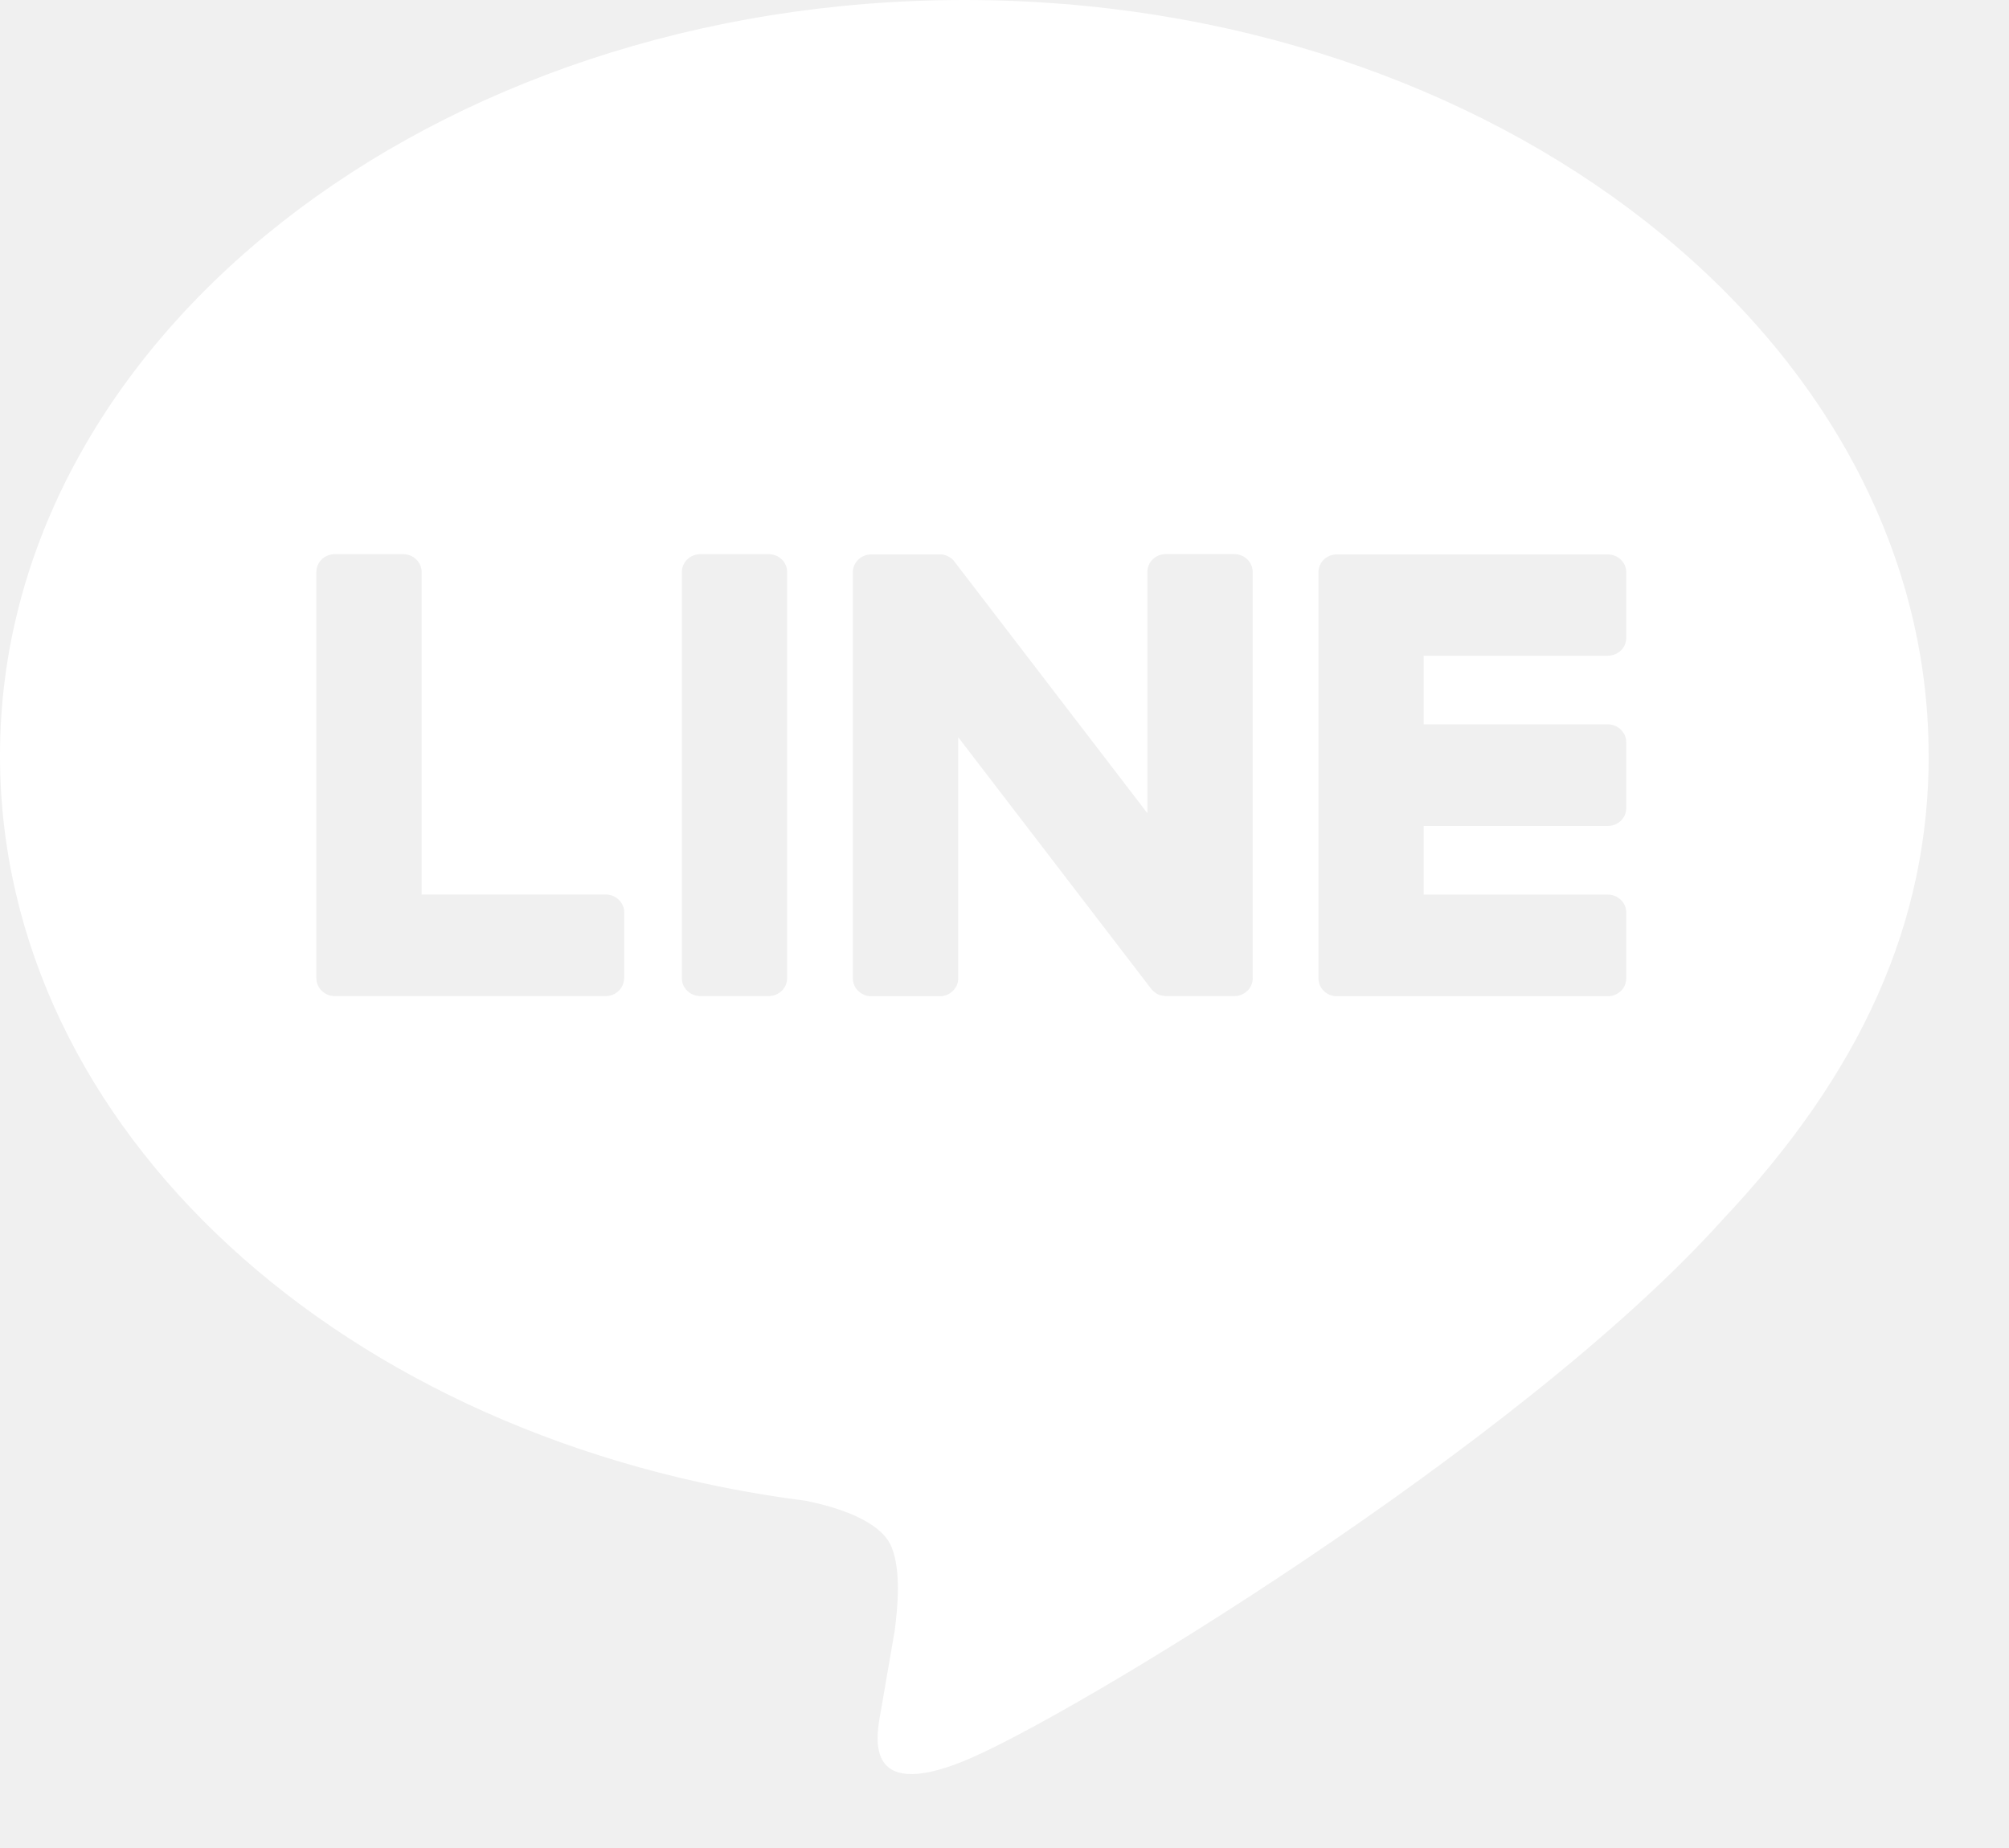
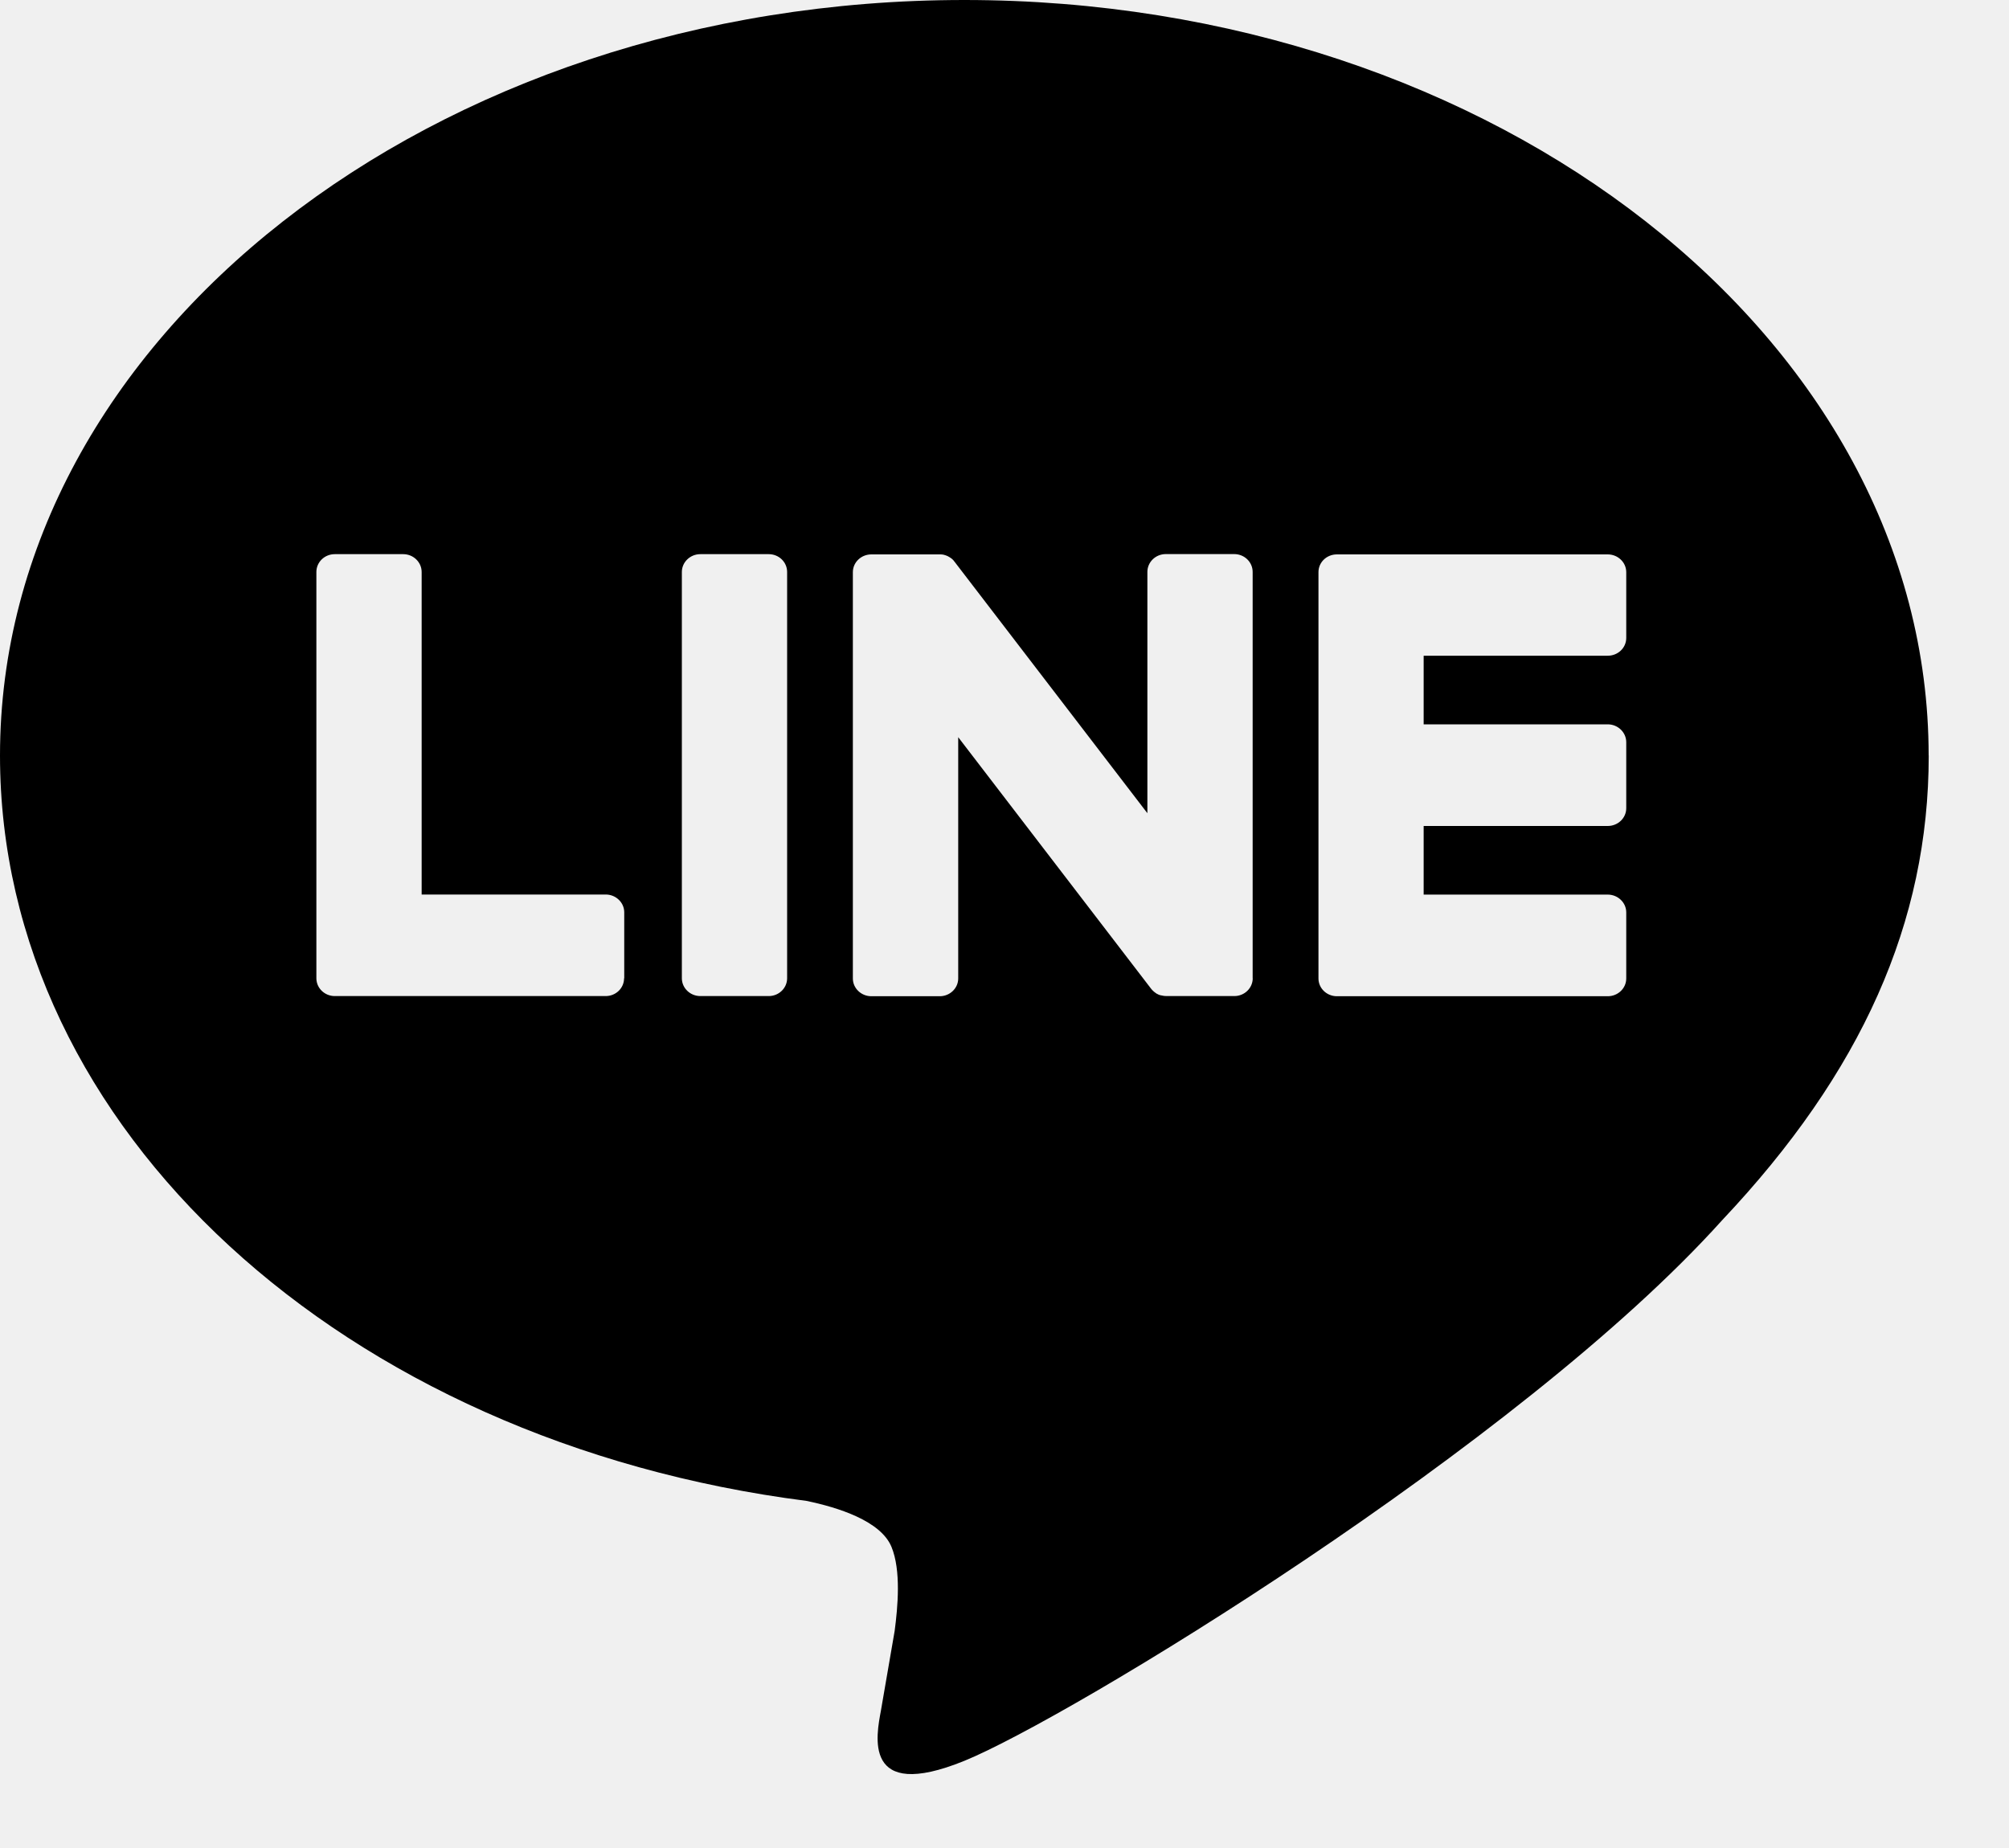
- <svg xmlns="http://www.w3.org/2000/svg" width="25" height="23" viewBox="0 0 25 23" fill="none">
-   <path d="M24 9.403C24 4.218 18.617 0 12 0C5.383 0 0 4.218 0 9.403C0 14.051 4.27 17.943 10.036 18.68C10.427 18.761 10.959 18.928 11.093 19.251C11.215 19.544 11.172 20.002 11.133 20.299C11.133 20.299 10.992 21.117 10.962 21.291C10.909 21.584 10.721 22.436 12.001 21.915C13.282 21.394 18.912 17.986 21.429 15.188C23.168 13.346 24.001 11.478 24.001 9.403H24ZM7.766 12.175C7.766 12.298 7.664 12.397 7.537 12.397H4.166C4.04 12.397 3.937 12.298 3.937 12.175V12.172V7.119C3.937 6.996 4.039 6.897 4.166 6.897H5.018C5.144 6.897 5.247 6.997 5.247 7.119V11.133H7.538C7.664 11.133 7.768 11.233 7.768 11.354V12.177L7.766 12.175ZM9.795 12.175C9.795 12.297 9.693 12.397 9.566 12.397H8.715C8.589 12.397 8.485 12.298 8.485 12.175V7.119C8.485 6.997 8.588 6.897 8.715 6.897H9.566C9.693 6.897 9.795 6.996 9.795 7.119V12.175ZM15.589 12.175C15.589 12.297 15.487 12.397 15.36 12.397H14.514C14.494 12.397 14.473 12.394 14.454 12.389C14.454 12.389 14.452 12.389 14.451 12.389C14.445 12.388 14.441 12.386 14.435 12.385C14.433 12.385 14.431 12.383 14.428 12.383C14.425 12.382 14.421 12.38 14.417 12.379C14.414 12.376 14.409 12.375 14.406 12.373C14.404 12.372 14.401 12.371 14.399 12.37C14.395 12.368 14.389 12.364 14.384 12.361C14.384 12.361 14.382 12.36 14.382 12.359C14.36 12.344 14.339 12.325 14.323 12.304L11.924 9.175V12.178C11.924 12.299 11.821 12.399 11.694 12.399H10.843C10.717 12.399 10.613 12.3 10.613 12.178V7.121C10.613 6.999 10.716 6.9 10.843 6.9H11.688C11.688 6.9 11.694 6.9 11.696 6.9C11.701 6.9 11.704 6.9 11.709 6.9C11.713 6.9 11.717 6.9 11.721 6.901C11.724 6.901 11.728 6.901 11.731 6.902C11.736 6.902 11.74 6.904 11.745 6.905C11.747 6.905 11.75 6.906 11.753 6.907C11.757 6.908 11.762 6.91 11.766 6.911C11.768 6.911 11.771 6.914 11.774 6.914C11.778 6.916 11.783 6.917 11.787 6.919C11.79 6.92 11.792 6.921 11.794 6.922C11.799 6.925 11.803 6.927 11.806 6.929C11.809 6.93 11.811 6.931 11.813 6.933C11.818 6.935 11.821 6.939 11.826 6.941C11.828 6.942 11.83 6.944 11.832 6.945C11.837 6.948 11.84 6.952 11.845 6.955C11.846 6.956 11.848 6.957 11.849 6.958C11.854 6.963 11.858 6.967 11.863 6.972C11.863 6.972 11.863 6.972 11.864 6.973C11.871 6.981 11.876 6.989 11.882 6.996L14.278 10.121V7.118C14.278 6.996 14.38 6.896 14.507 6.896H15.358C15.485 6.896 15.588 6.995 15.588 7.118V12.174L15.589 12.175ZM20.237 7.94C20.237 8.063 20.134 8.161 20.007 8.161H17.716V9.015H20.007C20.133 9.015 20.237 9.115 20.237 9.237V10.059C20.237 10.181 20.134 10.28 20.007 10.28H17.716V11.134H20.007C20.133 11.134 20.237 11.234 20.237 11.355V12.178C20.237 12.3 20.134 12.399 20.007 12.399H16.636C16.51 12.399 16.407 12.3 16.407 12.178V12.174V7.127V7.121C16.407 6.998 16.509 6.9 16.636 6.9H20.007C20.133 6.9 20.237 6.999 20.237 7.121V7.943V7.94Z" fill="white" />
+ <svg xmlns="http://www.w3.org/2000/svg" width="25" height="23" viewBox="0 0 25 23" fill="currentColor">
+   <path d="M24 9.403C24 4.218 18.617 0 12 0C5.383 0 0 4.218 0 9.403C0 14.051 4.27 17.943 10.036 18.68C10.427 18.761 10.959 18.928 11.093 19.251C11.215 19.544 11.172 20.002 11.133 20.299C11.133 20.299 10.992 21.117 10.962 21.291C10.909 21.584 10.721 22.436 12.001 21.915C13.282 21.394 18.912 17.986 21.429 15.188C23.168 13.346 24.001 11.478 24.001 9.403H24ZM7.766 12.175C7.766 12.298 7.664 12.397 7.537 12.397H4.166C4.04 12.397 3.937 12.298 3.937 12.175V12.172V7.119C3.937 6.996 4.039 6.897 4.166 6.897H5.018C5.144 6.897 5.247 6.997 5.247 7.119V11.133H7.538C7.664 11.133 7.768 11.233 7.768 11.354V12.177L7.766 12.175ZM9.795 12.175C9.795 12.297 9.693 12.397 9.566 12.397H8.715C8.589 12.397 8.485 12.298 8.485 12.175V7.119C8.485 6.997 8.588 6.897 8.715 6.897H9.566C9.693 6.897 9.795 6.996 9.795 7.119V12.175ZM15.589 12.175C15.589 12.297 15.487 12.397 15.36 12.397H14.514C14.494 12.397 14.473 12.394 14.454 12.389C14.454 12.389 14.452 12.389 14.451 12.389C14.445 12.388 14.441 12.386 14.435 12.385C14.433 12.385 14.431 12.383 14.428 12.383C14.425 12.382 14.421 12.38 14.417 12.379C14.414 12.376 14.409 12.375 14.406 12.373C14.404 12.372 14.401 12.371 14.399 12.37C14.395 12.368 14.389 12.364 14.384 12.361C14.384 12.361 14.382 12.36 14.382 12.359C14.36 12.344 14.339 12.325 14.323 12.304L11.924 9.175V12.178C11.924 12.299 11.821 12.399 11.694 12.399H10.843C10.717 12.399 10.613 12.3 10.613 12.178V7.121C10.613 6.999 10.716 6.9 10.843 6.9H11.688C11.688 6.9 11.694 6.9 11.696 6.9C11.701 6.9 11.704 6.9 11.709 6.9C11.713 6.9 11.717 6.9 11.721 6.901C11.724 6.901 11.728 6.901 11.731 6.902C11.736 6.902 11.74 6.904 11.745 6.905C11.747 6.905 11.75 6.906 11.753 6.907C11.757 6.908 11.762 6.91 11.766 6.911C11.768 6.911 11.771 6.914 11.774 6.914C11.778 6.916 11.783 6.917 11.787 6.919C11.79 6.92 11.792 6.921 11.794 6.922C11.799 6.925 11.803 6.927 11.806 6.929C11.809 6.93 11.811 6.931 11.813 6.933C11.818 6.935 11.821 6.939 11.826 6.941C11.828 6.942 11.83 6.944 11.832 6.945C11.837 6.948 11.84 6.952 11.845 6.955C11.846 6.956 11.848 6.957 11.849 6.958C11.854 6.963 11.858 6.967 11.863 6.972C11.863 6.972 11.863 6.972 11.864 6.973C11.871 6.981 11.876 6.989 11.882 6.996L14.278 10.121V7.118C14.278 6.996 14.38 6.896 14.507 6.896H15.358C15.485 6.896 15.588 6.995 15.588 7.118V12.174L15.589 12.175ZM20.237 7.94C20.237 8.063 20.134 8.161 20.007 8.161H17.716V9.015H20.007C20.133 9.015 20.237 9.115 20.237 9.237V10.059C20.237 10.181 20.134 10.28 20.007 10.28H17.716V11.134H20.007C20.133 11.134 20.237 11.234 20.237 11.355V12.178C20.237 12.3 20.134 12.399 20.007 12.399H16.636C16.51 12.399 16.407 12.3 16.407 12.178V12.174V7.127V7.121C16.407 6.998 16.509 6.9 16.636 6.9H20.007C20.133 6.9 20.237 6.999 20.237 7.121V7.943V7.94Z" fill="currentColor" />
</svg>
